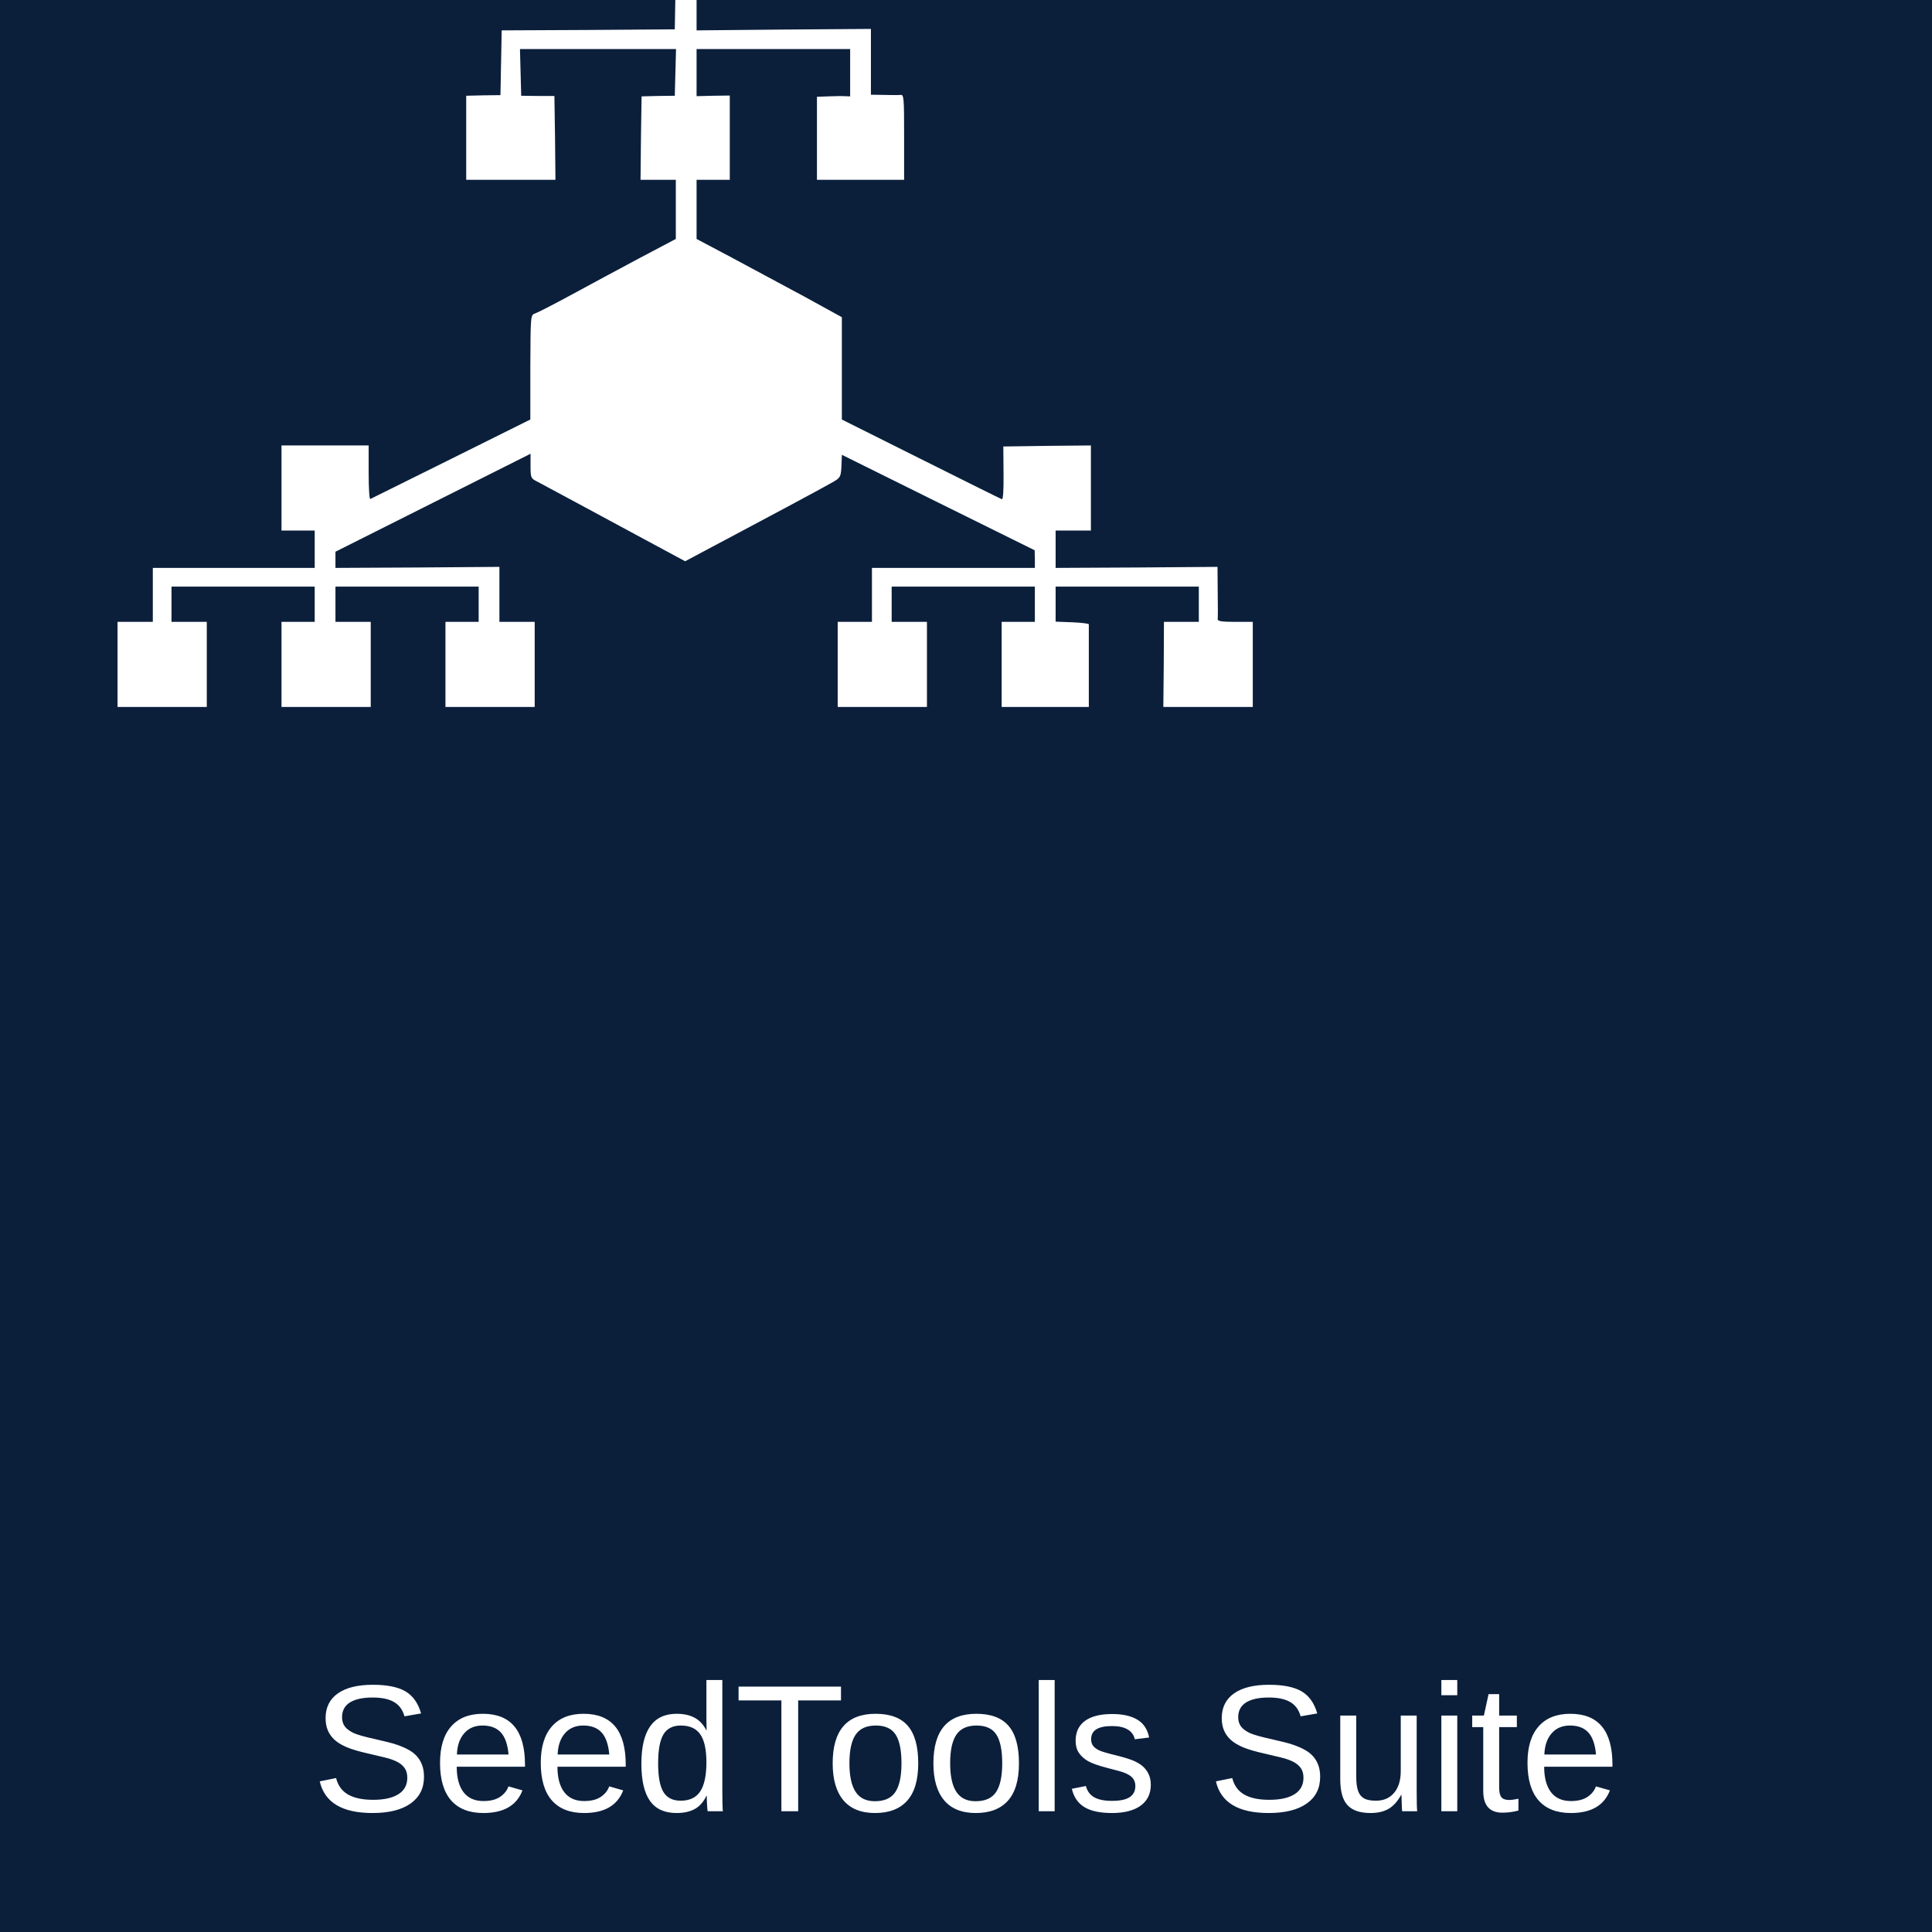
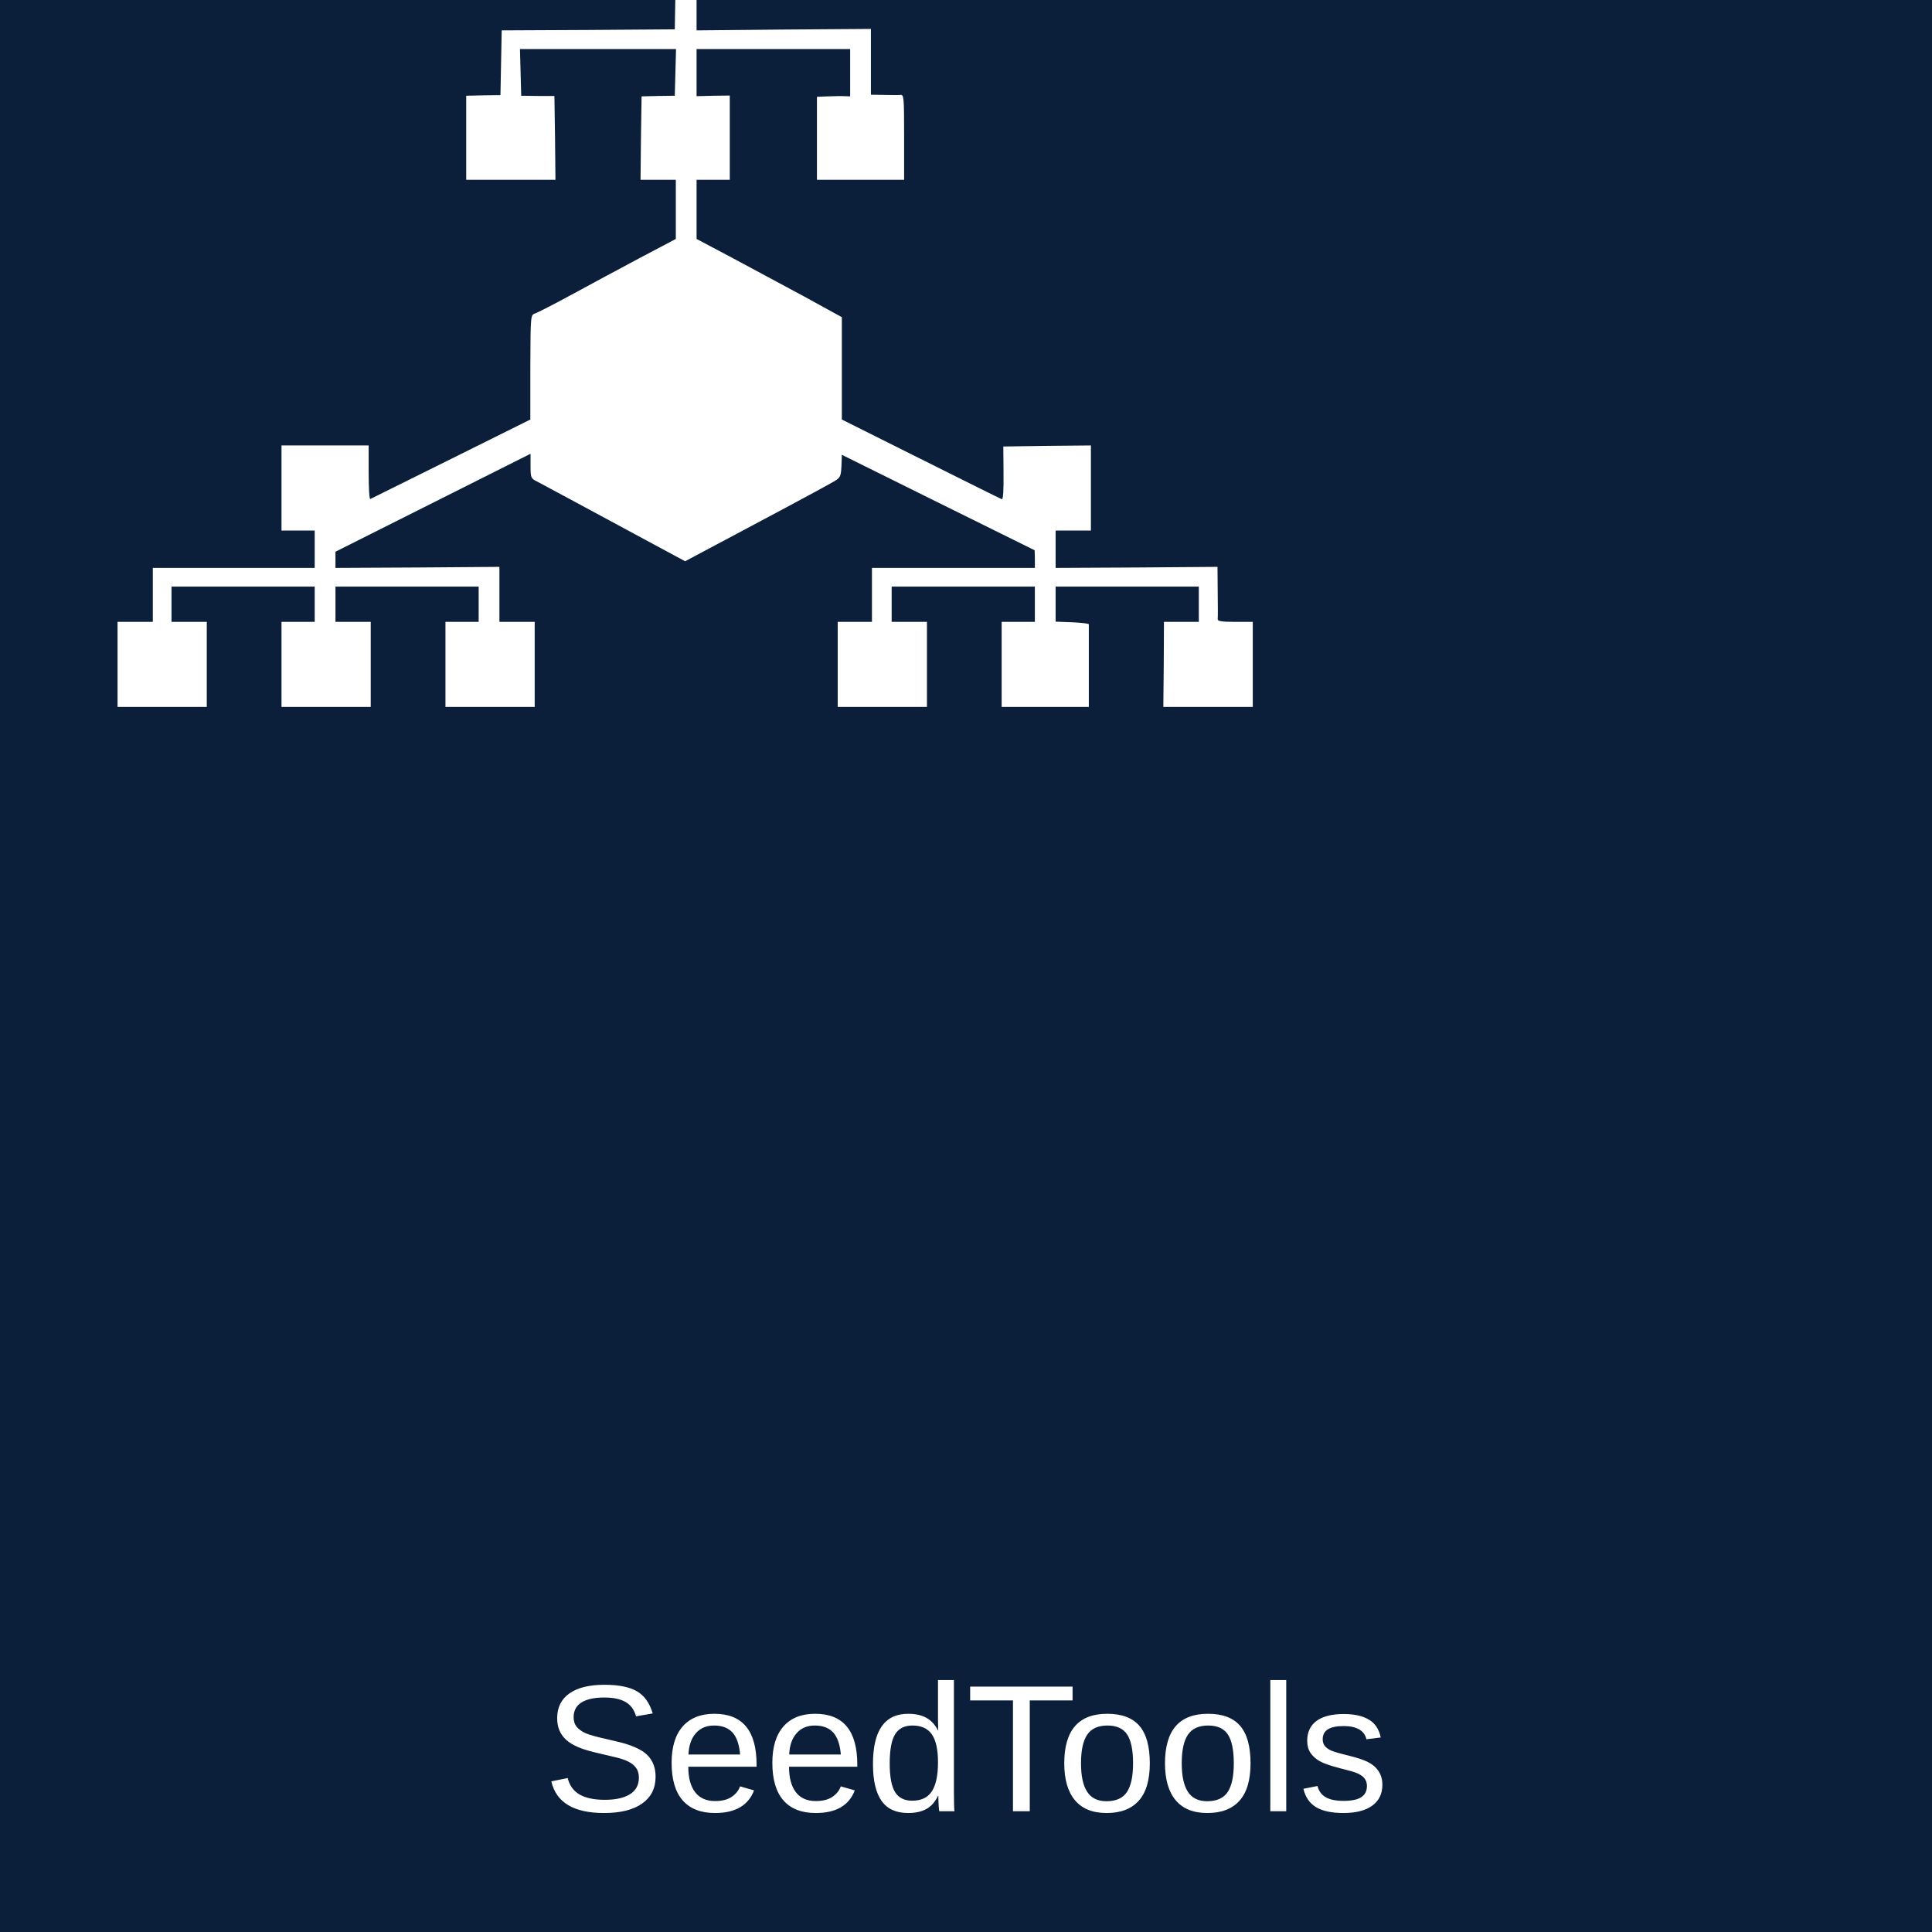
<svg xmlns="http://www.w3.org/2000/svg" width="512" height="512" viewBox="0 0 512 512" preserveAspectRatio="xMidYMid" style="background:#0b1f3b; color:#FFFFFF">
  <rect width="100%" height="100%" fill="#0b1f3b" />
  <g transform="matrix(0.055,0,0,-0.055,-240,420)" fill="currentColor" stroke="none">
    <path d="m 7452,8038 3,-203 83,-3 82,-3 -2,-167 -3,-167 -417,-3 -417,-2 -3,-156 -3,-156 -82,-1 -83,-2 v -202 -203 h 215 215 l -2,202 -3,202 h -80 l -80,1 -3,113 -3,112 h 376 376 l -3,-112 -3,-113 -80,-1 -80,-2 -3,-201 -2,-201 h 85 85 v -142 -143 l -178,-94 c -97,-52 -245,-131 -327,-176 -83,-45 -161,-85 -173,-89 -22,-7 -22,-9 -23,-259 v -252 l -382,-190 c -210,-104 -385,-191 -389,-193 -5,-2 -8,55 -8,127 v 131 h -210 -210 v -205 -205 h 80 80 v -90 -90 h -390 -390 v -130 -130 h -85 -85 v -205 -205 h 215 215 v 205 205 h -85 -85 v 85 85 h 345 345 v -85 -85 h -80 -80 v -205 -205 h 215 215 v 205 205 h -85 -85 v 85 85 h 345 345 v -85 -85 h -80 -80 v -205 -205 h 215 215 v 205 205 h -85 -85 v 133 132 l -395,-3 -395,-2 v 39 39 l 470,236 470,236 v -59 c 0,-56 2,-60 30,-74 16,-9 96,-51 177,-95 82,-44 236,-127 343,-185 l 195,-105 90,48 c 294,156 567,302 610,327 52,29 51,27 54,108 l 1,30 464,-230 465,-230 1,-42 v -43 h -392 -393 v -130 -130 h -82 -83 v -205 -205 h 215 215 v 205 205 h -85 -85 v 85 85 h 345 345 v -85 -85 h -80 -80 v -205 -205 h 210 210 v 195 c 0,107 0,198 0,203 0,4 -36,8 -80,10 l -80,3 v 84 85 h 345 345 v -85 -85 h -84 -84 l -1,-205 -2,-205 h 216 215 v 205 205 h -85 c -63,0 -85,3 -84,13 1,6 1,66 0,132 l -1,120 -390,-3 -390,-2 v 90 90 h 85 85 v 205 205 l -211,-2 -211,-3 1,-129 c 1,-82 -2,-127 -8,-125 -6,2 -181,89 -391,194 l -380,190 v 246 247 l -182,100 c -101,54 -258,139 -350,188 l -168,89 v 143 142 h 80 80 v 203 203 l -80,-1 -80,-2 v 113 114 h 370 370 v -114 -114 l -27,1 c -16,1 -52,0 -80,-1 l -53,-2 v -200 -200 h 210 210 v 206 c 0,189 -1,205 -17,203 -10,-1 -46,-1 -80,0 l -63,1 v 159 158 l -420,-3 -420,-4 v 172 173 l 80,-3 80,-4 v 206 206 h -215 -215 z" />
    <path d="m 7605,6117 c -33,-18 -122,-65 -197,-106 l -138,-73 v -212 -212 l 199,-107 198,-106 149,80 c 82,44 173,92 202,106 l 52,27 v 211 210 l -63,32 c -34,18 -124,67 -200,108 -75,41 -138,75 -140,75 -1,-1 -29,-15 -62,-33 z" />
  </g>
  <text x="50%" y="480" font-family="Arial, sans-serif" font-size="48" fill="#FFFFFF" text-anchor="middle">
-     SeedTools Suite
+     SeedTools
  </text>
</svg>
